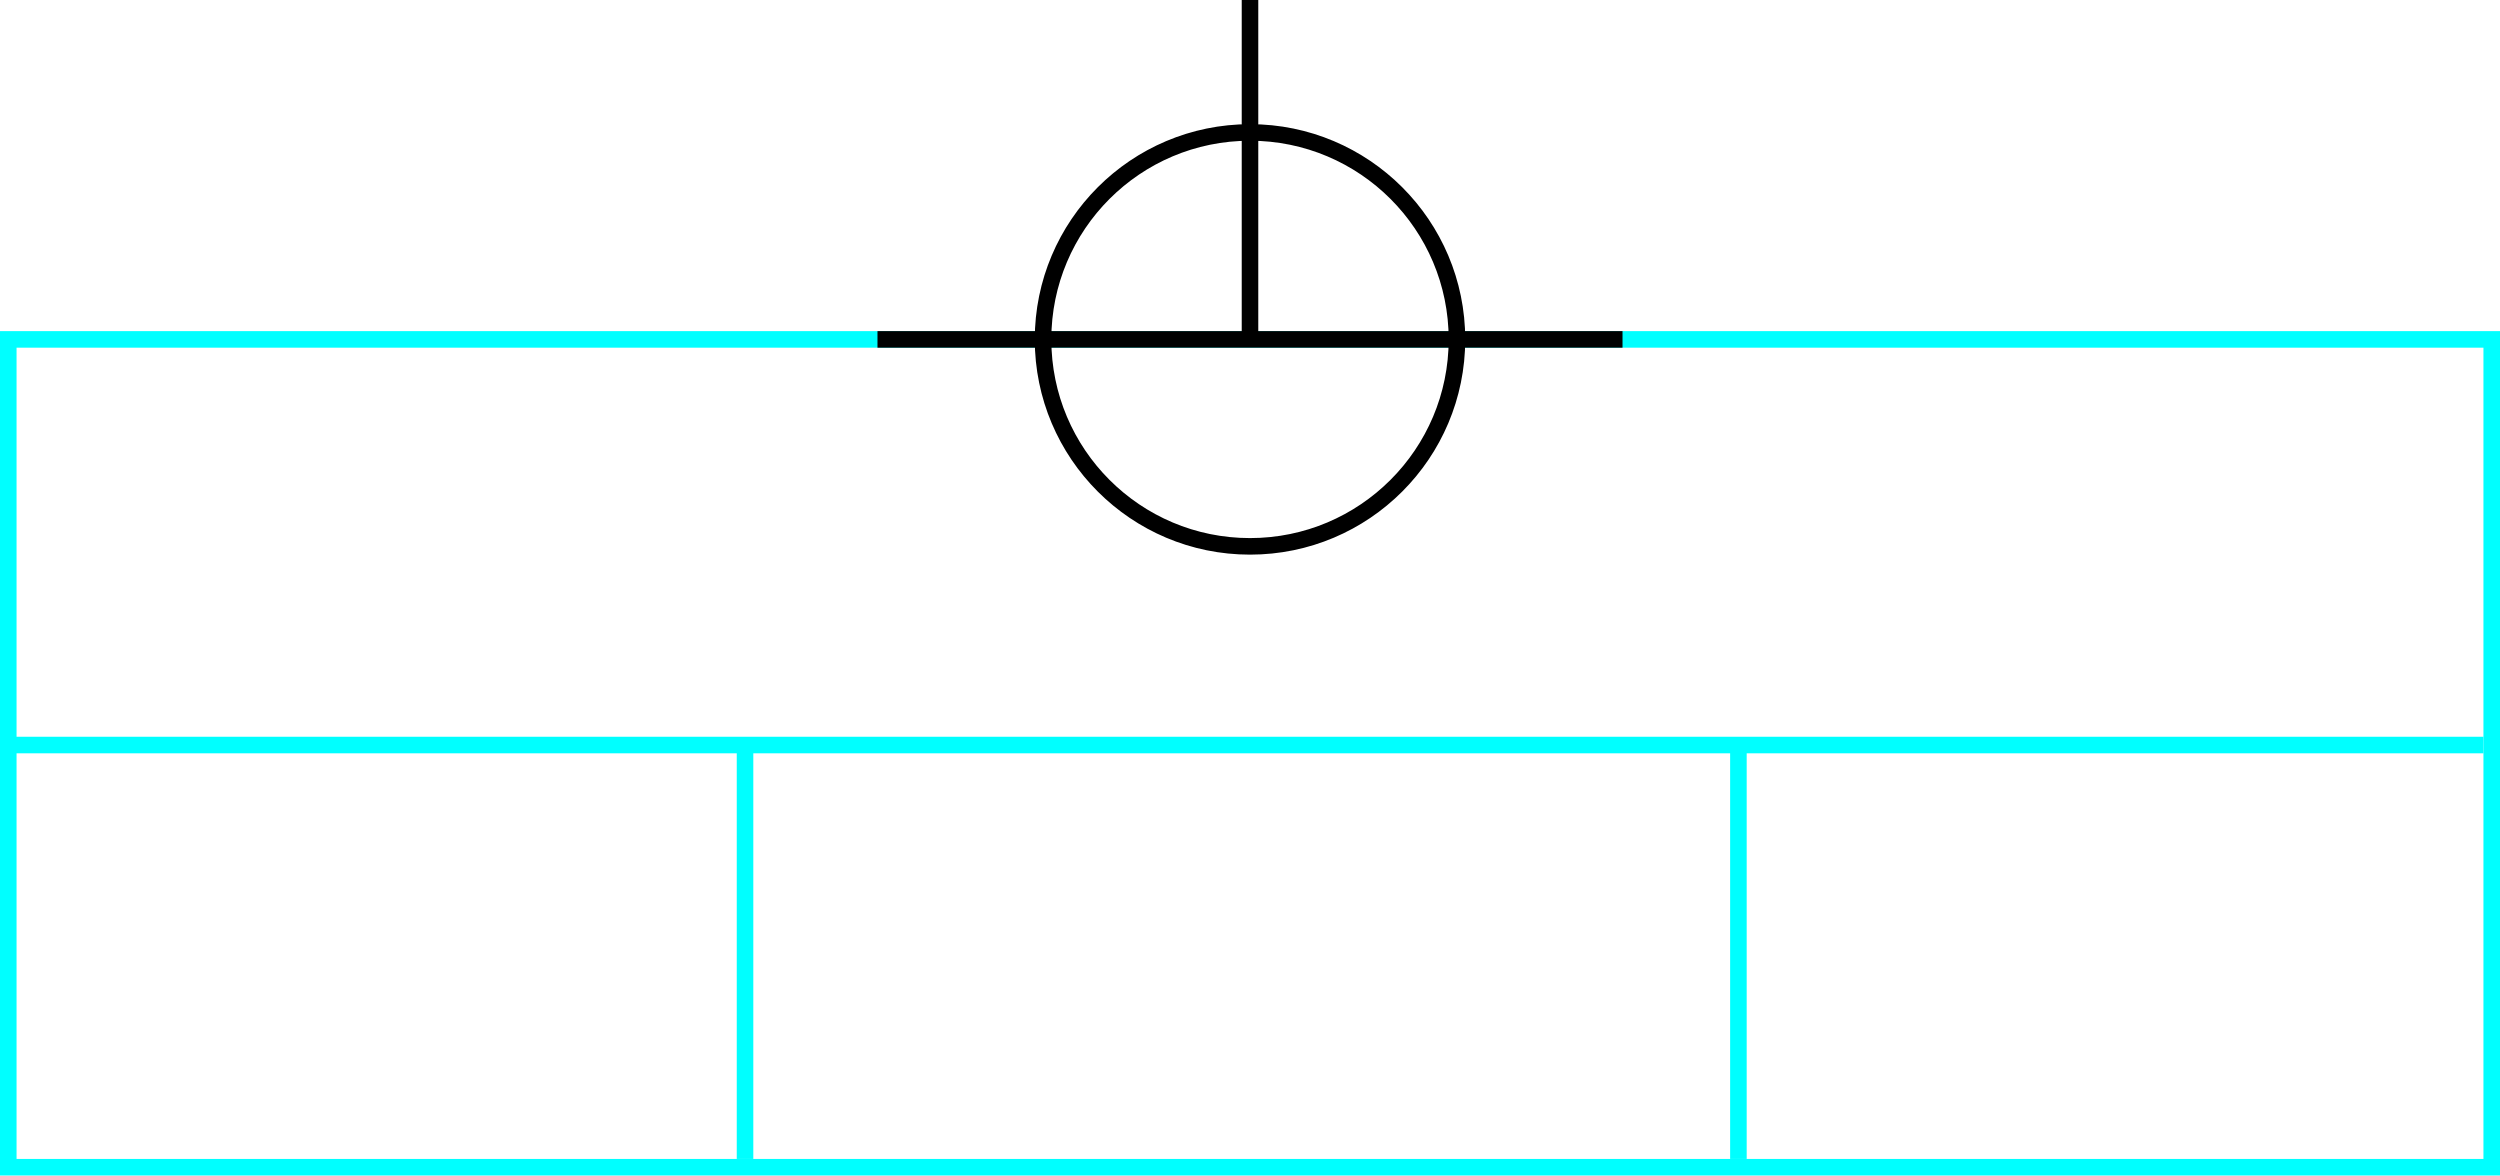
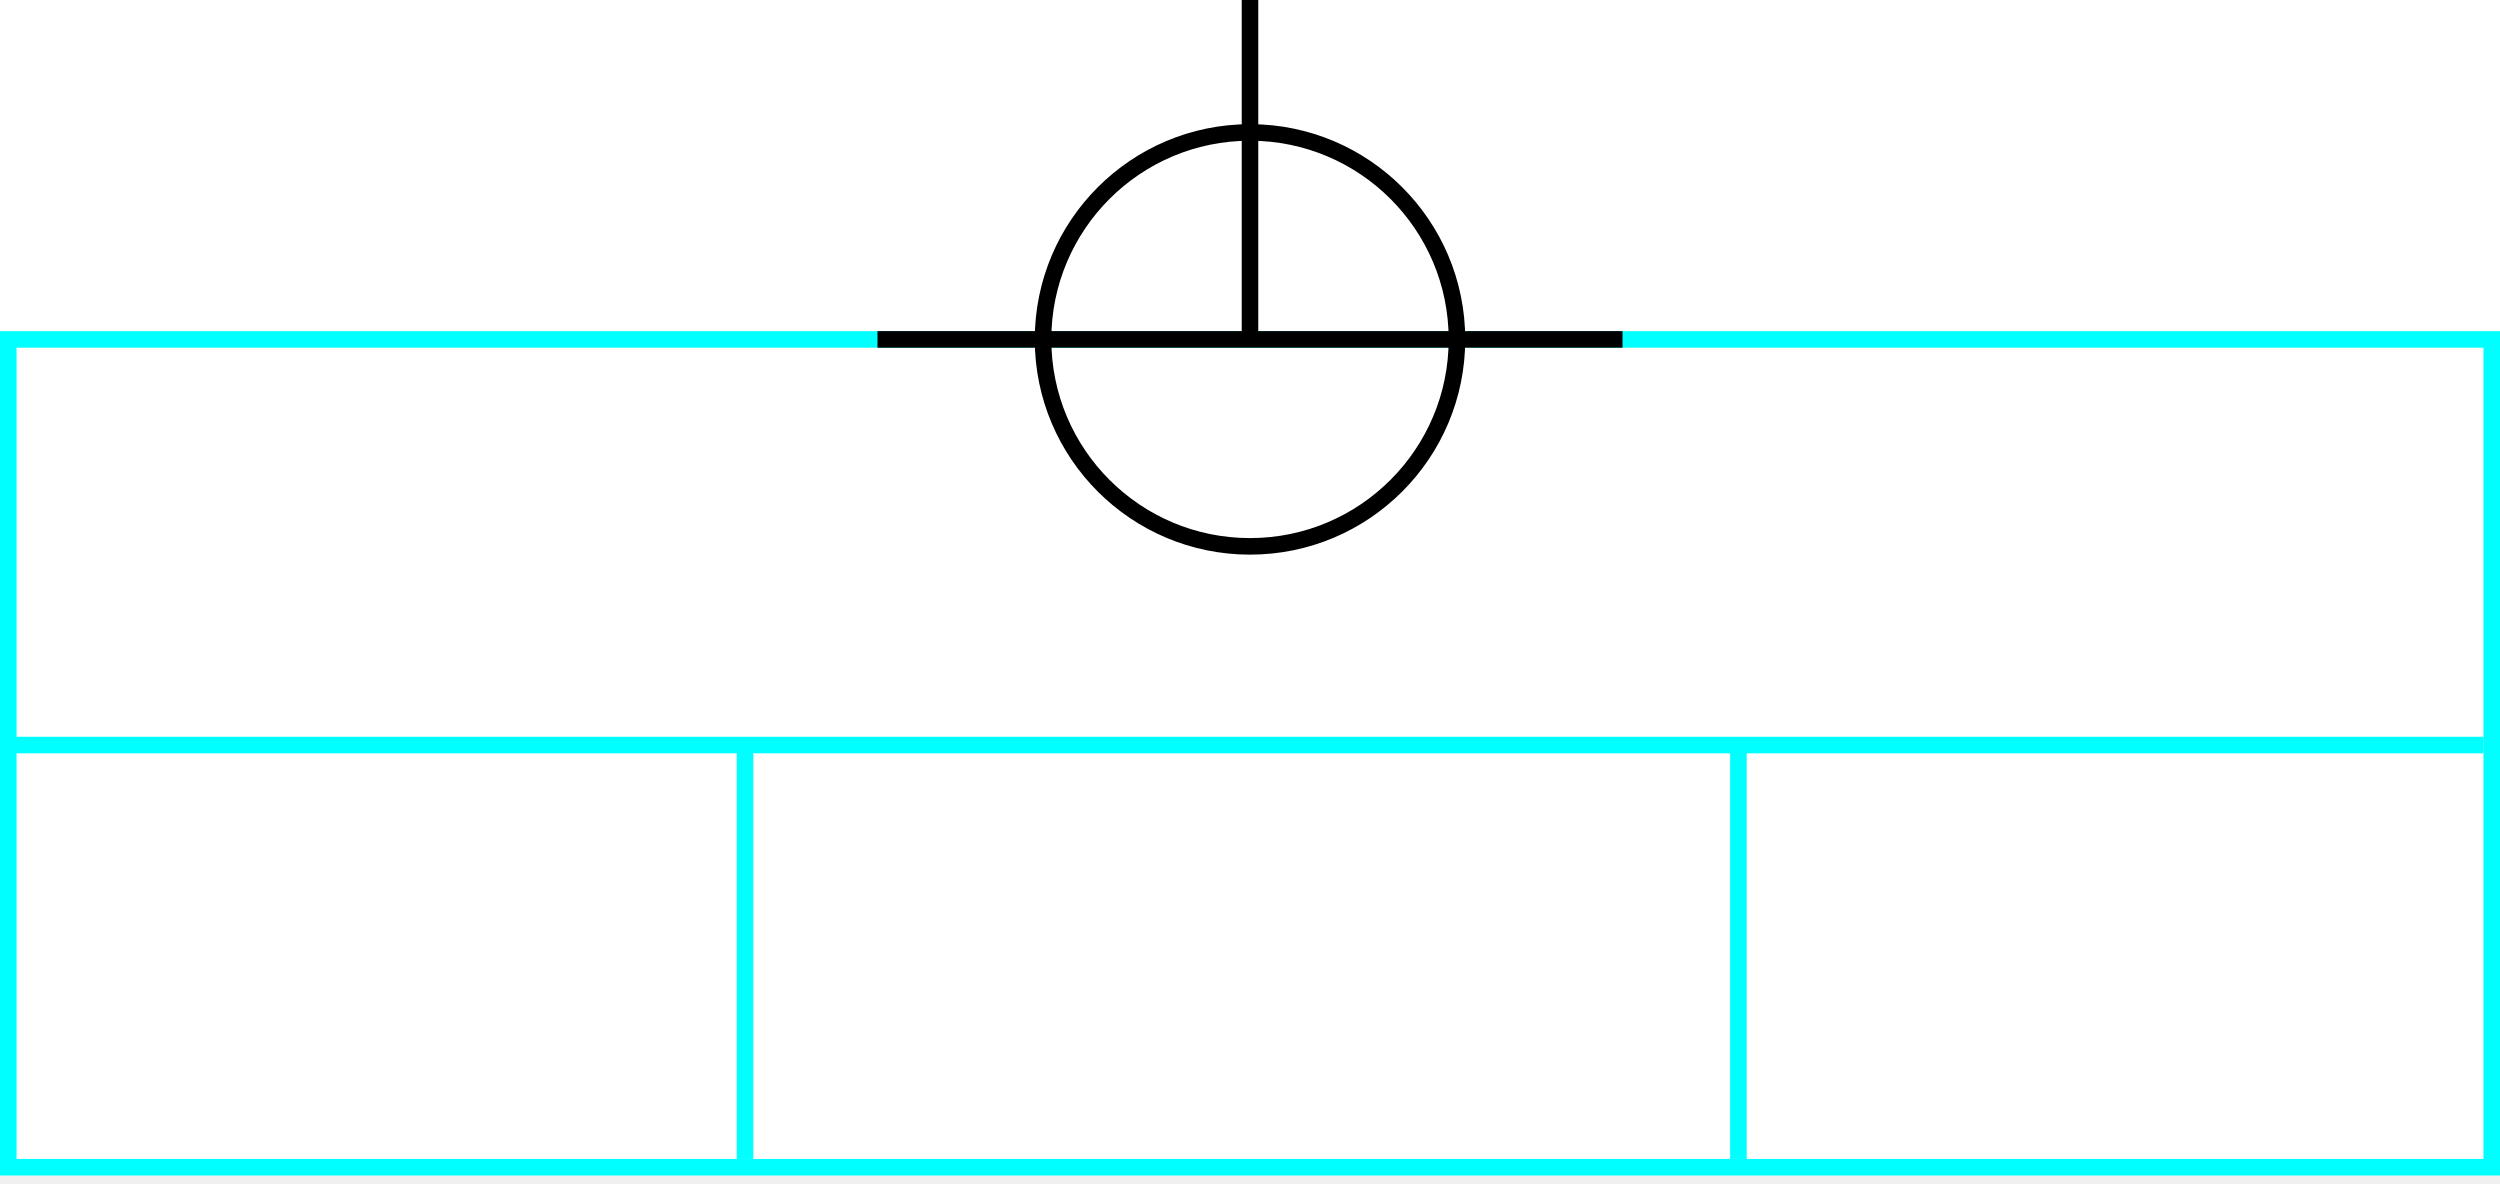
- <svg xmlns="http://www.w3.org/2000/svg" width="302" height="142">
+ <svg xmlns="http://www.w3.org/2000/svg" width="302" height="143">
  <g>
    <rect x="0" y="0" width="302" height="142" id="canvas_background" fill="#fff" />
  </g>
  <g>
    <rect fill="#fff" stroke-width="2" x="1" y="41" width="300" height="100" id="svg_3" stroke="#00FFFF" />
    <line fill="none" stroke="#00FFFF" stroke-width="2" x1="0" y1="90" x2="300" y2="90" id="svg_4" />
    <line fill="none" stroke="#00FFFF" stroke-width="2" x1="90" y1="90" x2="90" y2="140" id="svg_5" />
    <line fill="none" stroke="#00FFFF" stroke-width="2" x1="210" y1="90" x2="210" y2="140" id="svg_10" />
  </g>
  <g>
    <ellipse fill="none" stroke-width="2" stroke="#000" cx="151" cy="41" rx="25" ry="25" id="svg21" />
    <line fill="none" stroke="#000" stroke-width="2" x1="106" y1="41" x2="196" y2="41" id="svg22" />
    <line fill="none" stroke="#000" stroke-width="2" x1="151" y1="0" x2="151" y2="41" id="svg23" />
  </g>
</svg>
